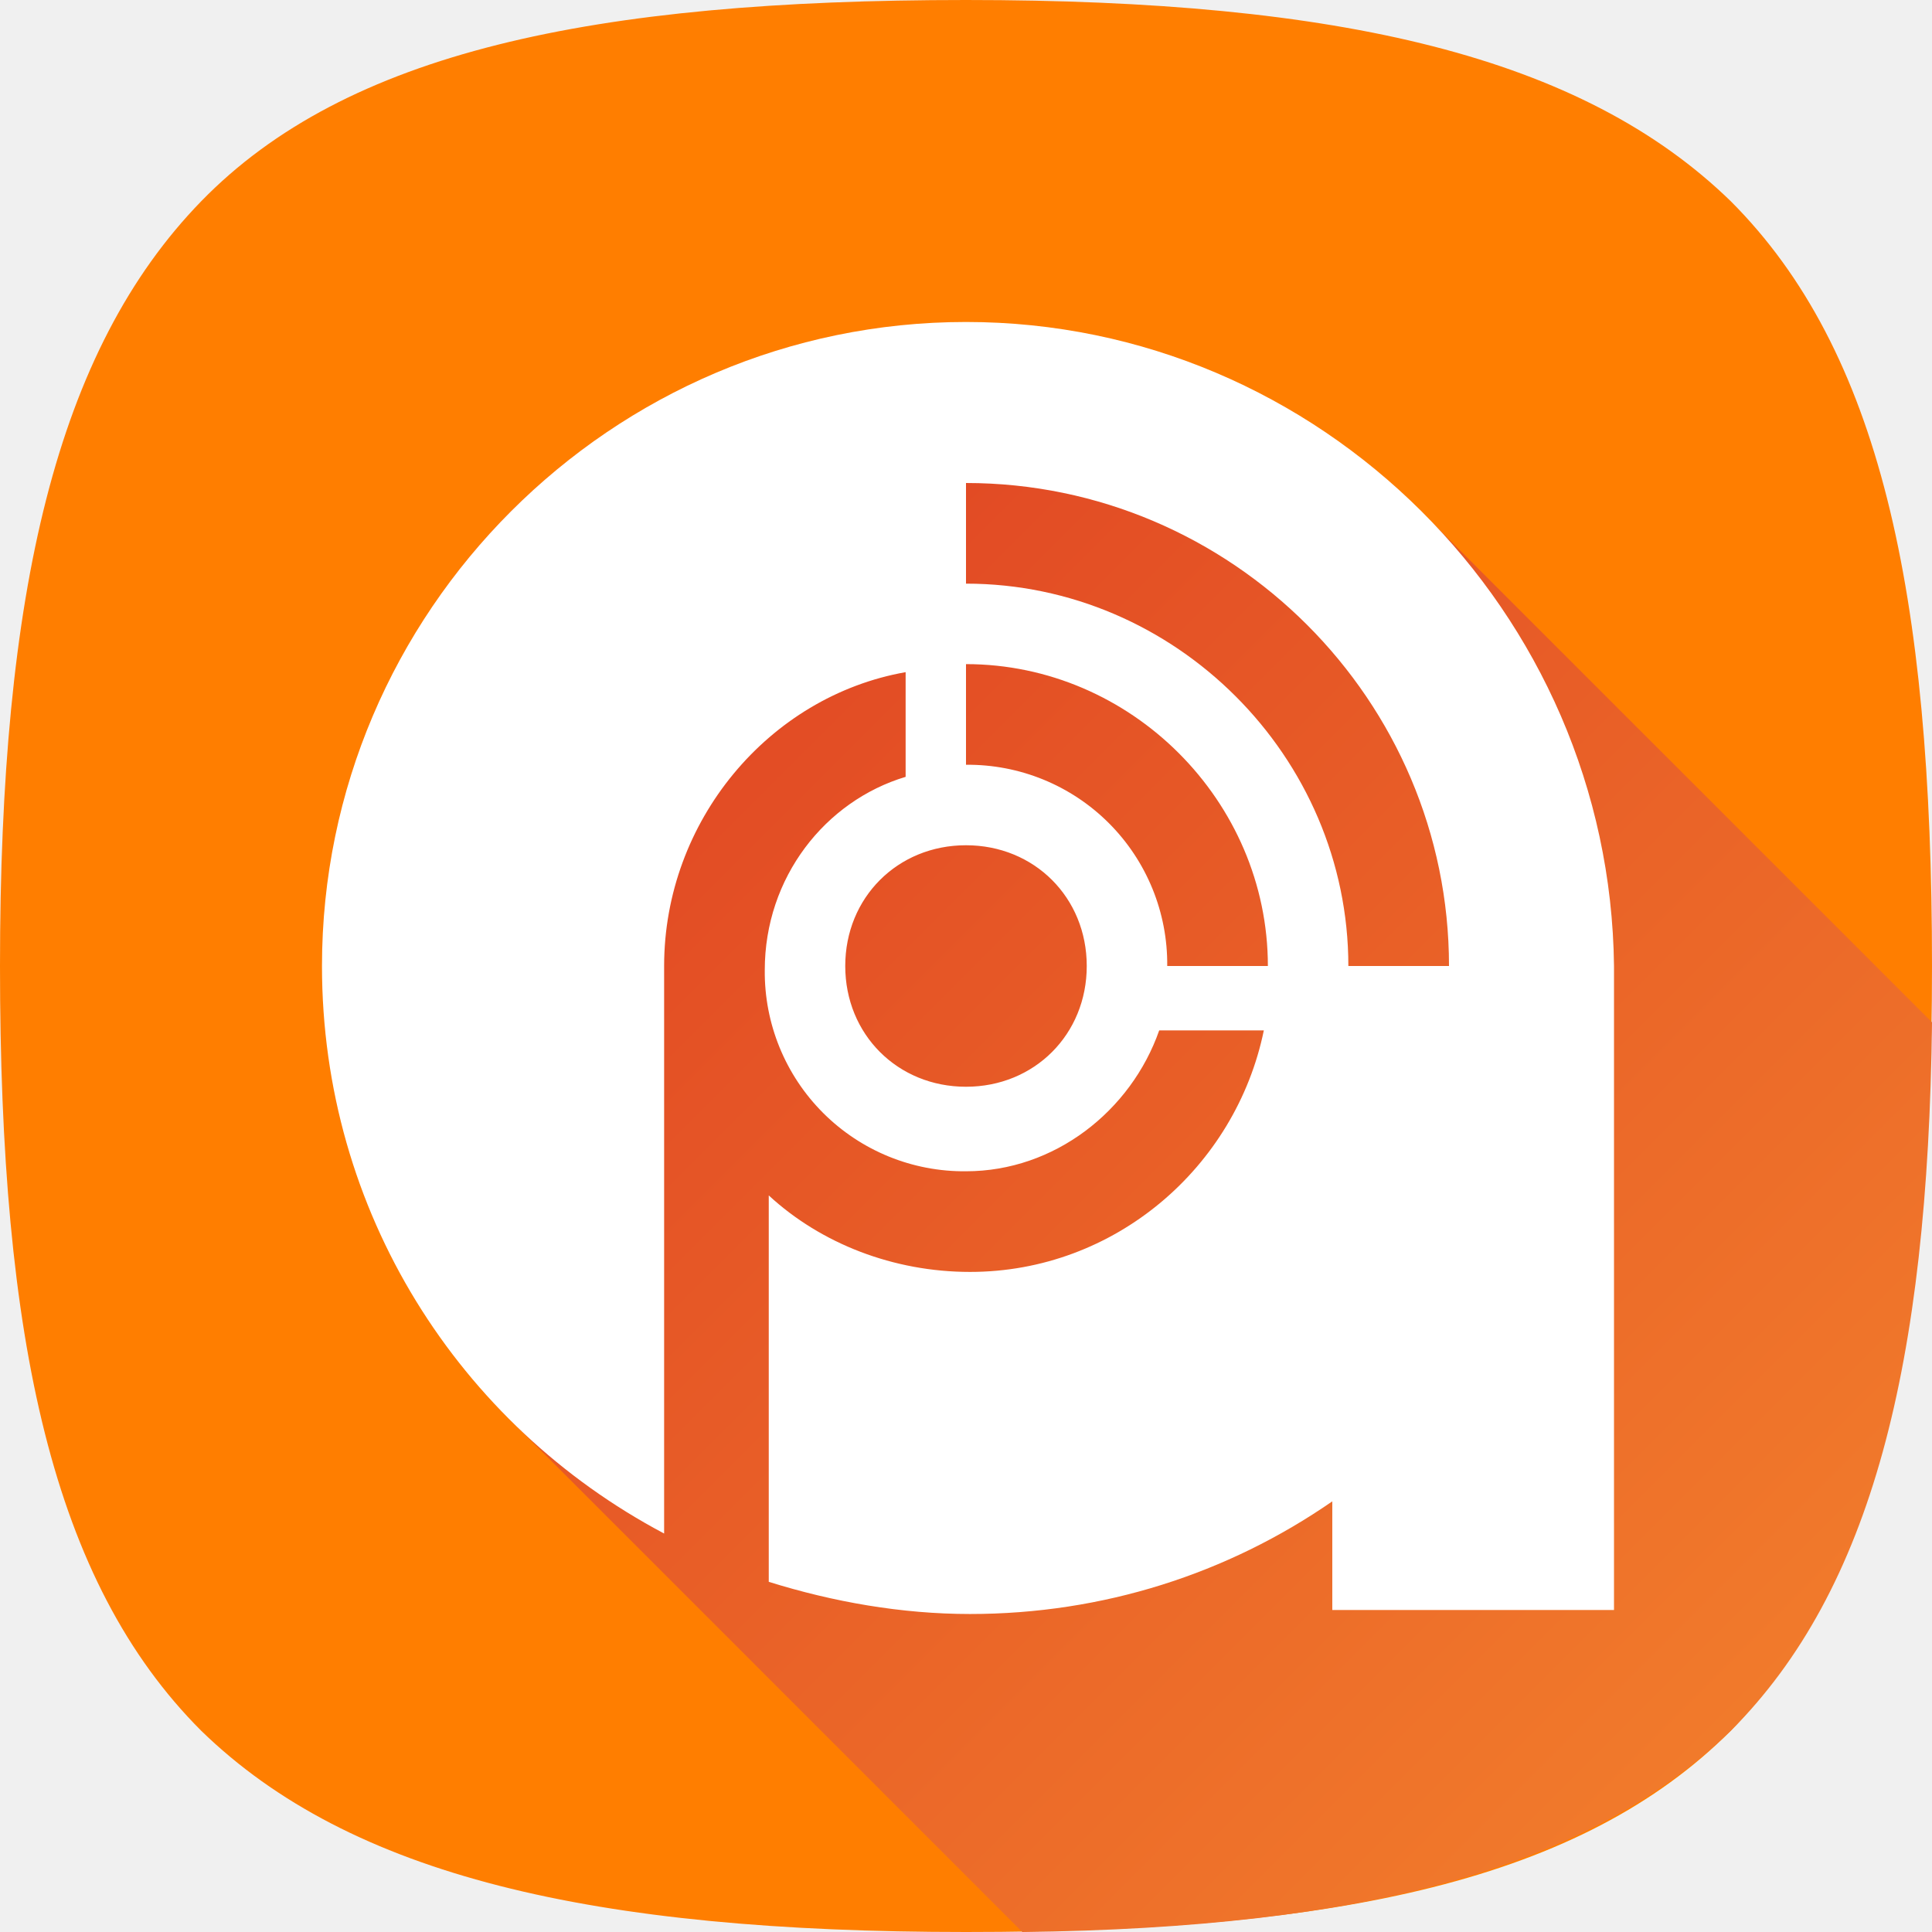
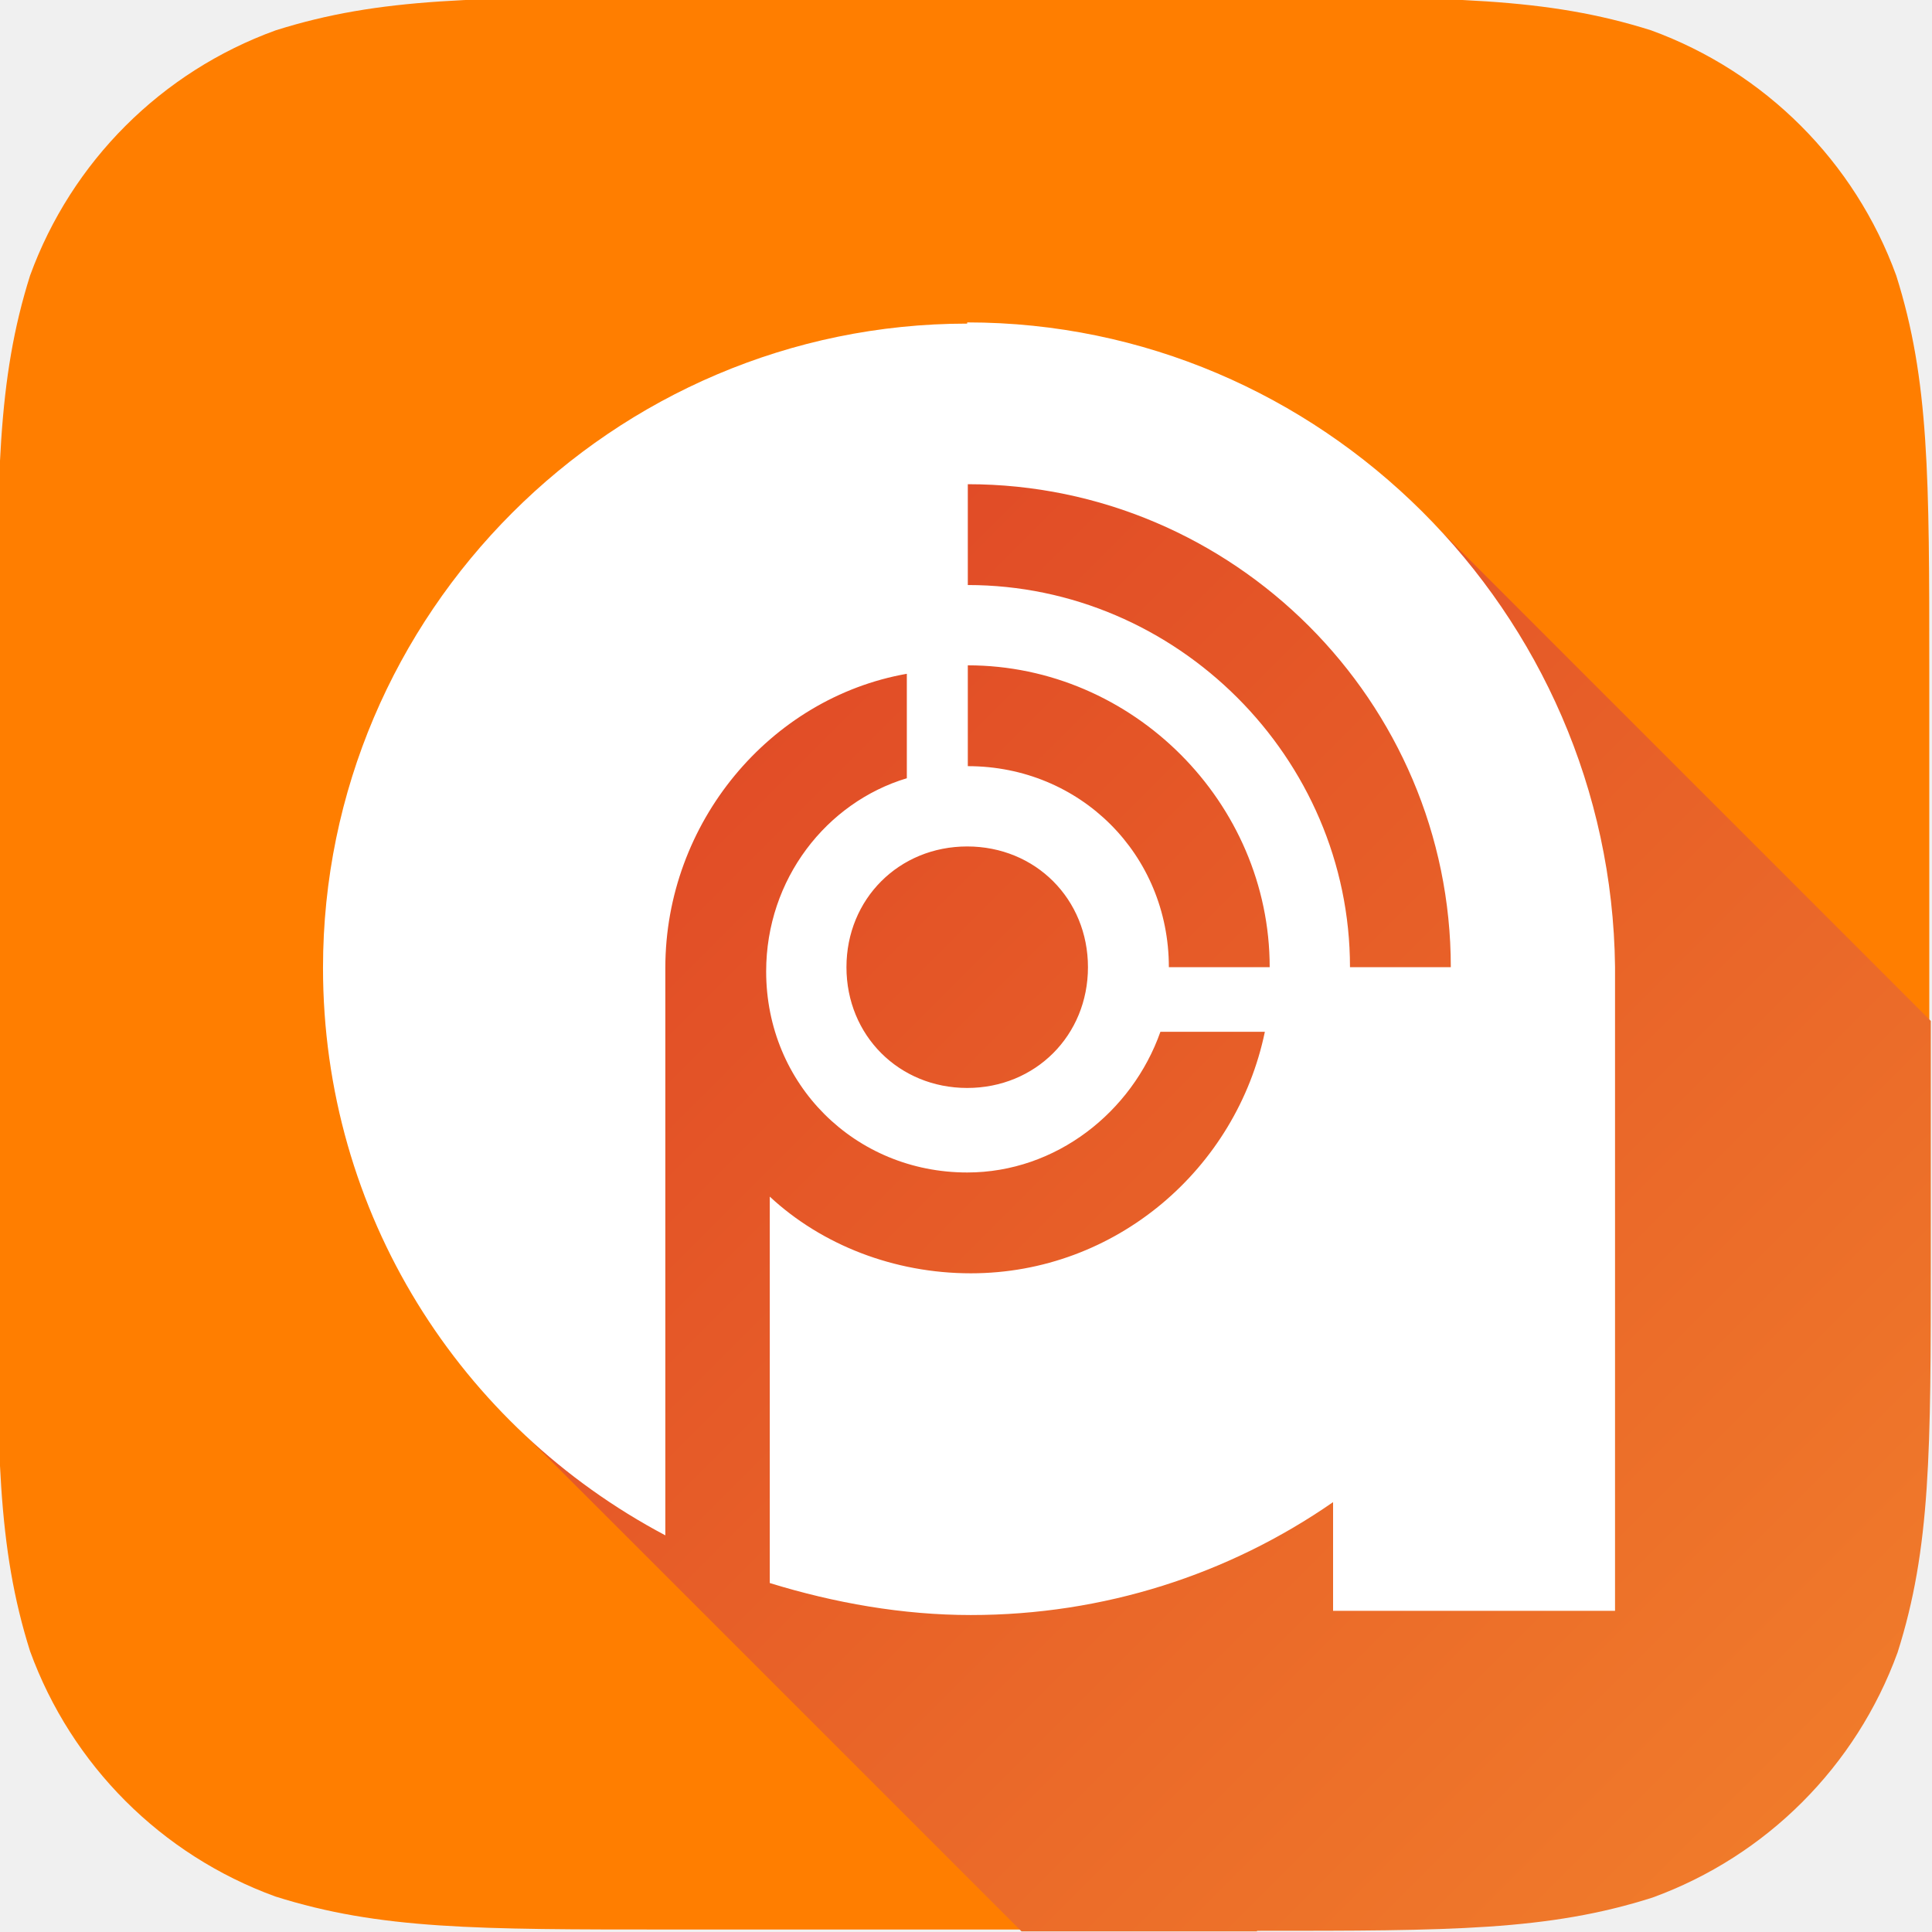
<svg xmlns="http://www.w3.org/2000/svg" width="32" height="32" fill="none" viewBox="0 0 32 32">
  <g clip-path="url(#a)">
-     <path fill="#FF7E00" fill-rule="evenodd" d="M3.333 28.667C.867 26.2 0 22.2 0 16S.933 5.8 3.333 3.333C5.733.867 9.8 0 16 0s10.2.933 12.667 3.333C31.133 5.8 32 9.8 32 16s-.933 10.2-3.333 12.667C26.2 31.133 22.2 32 16 32s-10.2-.933-12.667-3.333Z" clip-rule="evenodd" />
-     <path fill="url(#b)" d="M28.667 28.667C31 26.333 31.933 22.6 32 16.933l-8.467-8.466C19.4 4.333 12.6 4.333 8.467 8.467c-4.134 4.133-4.134 10.933 0 15.066L16.933 32c5.667-.067 9.4-1.067 11.734-3.333Z" />
-     <path fill="#fff" d="M16 5.333c-5.867 0-10.667 4.8-10.667 10.667 0 4.067 2.267 7.6 5.667 9.4V16c0-2.4 1.733-4.467 4-4.867v1.734c-1.333.4-2.333 1.666-2.333 3.2A3.3 3.3 0 0 0 16 19.4c1.467 0 2.733-1 3.2-2.333h1.733c-.466 2.266-2.466 4-4.866 4-1.267 0-2.467-.467-3.334-1.267v6.4c1.067.333 2.2.533 3.334.533 2.2 0 4.266-.666 6-1.866v1.8h4.666V16C26.667 10.133 21.867 5.333 16 5.333ZM16 18c-1.133 0-2-.867-2-2s.867-2 2-2 2 .867 2 2-.867 2-2 2Zm3.333-2A3.301 3.301 0 0 0 16 12.667V11c2.733 0 5 2.267 5 5h-1.667Zm3 0c0-3.467-2.866-6.333-6.333-6.333V8c4.4 0 8 3.6 8 8h-1.667Z" />
+     <path fill="#FF7E00" fill-rule="evenodd" d="M11.11-.045h9.686c3.214 0 4.819 0 6.55.547a6.797 6.797 0 0 1 4.062 4.063c.547 1.73.547 3.335.547 6.549V20.8c0 3.213 0 4.818-.547 6.549a6.797 6.797 0 0 1-4.063 4.063c-1.73.547-3.335.547-6.549.547H11.11c-3.213 0-4.818 0-6.549-.547a6.797 6.797 0 0 1-4.063-4.063c-.546-1.73-.546-3.336-.546-6.55v-9.685c0-3.214 0-4.819.546-6.55A6.794 6.794 0 0 1 4.565.503c1.73-.547 3.335-.547 6.549-.547" clip-rule="evenodd" />
+     <path fill="url(#b)" d="M20.82 31.98c3.21 0 4.82 0 6.55-.55a6.794 6.794 0 0 0 4.06-4.06c.55-1.73.55-3.34.55-6.55v-3.91l-8.42-8.42c-4.13-4.13-10.93-4.13-15.07 0-4.13 4.13-4.13 10.93 0 15.07l8.43 8.43h3.9v-.01Z" />
+     <path fill="#fff" d="M16.02 5.36c-5.87 0-10.67 4.8-10.67 10.67 0 4.07 2.27 7.6 5.67 9.4v-9.4c0-2.4 1.73-4.47 4-4.87v1.73c-1.33.4-2.33 1.67-2.33 3.2 0 1.87 1.47 3.33 3.33 3.33 1.47 0 2.73-1 3.2-2.33h1.73c-.47 2.27-2.47 4-4.87 4-1.27 0-2.47-.47-3.33-1.27v6.4c1.07.33 2.2.53 3.33.53 2.2 0 4.27-.67 6-1.87v1.8h4.67V16.01c-.07-5.87-4.87-10.67-10.73-10.67v.02Zm0 12.66c-1.13 0-2-.87-2-2s.87-2 2-2 2 .87 2 2-.87 2-2 2Zm3.34-2c0-1.87-1.47-3.33-3.33-3.33v-1.67c2.73 0 5 2.27 5 5h-1.67Zm3 0c0-3.47-2.87-6.33-6.33-6.33V8.02c4.4 0 8 3.6 8 8h-1.67Z" />
  </g>
  <defs>
-     <linearGradient id="b" x1="8.458" x2="28.634" y1="8.457" y2="28.634" gradientUnits="userSpaceOnUse">
-       <stop stop-color="#DF4123" />
-       <stop offset="1" stop-color="#F17A2B" />
+     <linearGradient id="b" x1="8.49" x2="29.83" y1="8.49" y2="29.83" gradientUnits="userSpaceOnUse">
+       <stop stop-color="#DE4326" />
+       <stop offset="1" stop-color="#F07A2A" />
    </linearGradient>
    <clipPath id="a">
      <path fill="#fff" d="M0 0h32v32H0z" />
    </clipPath>
  </defs>
</svg>
